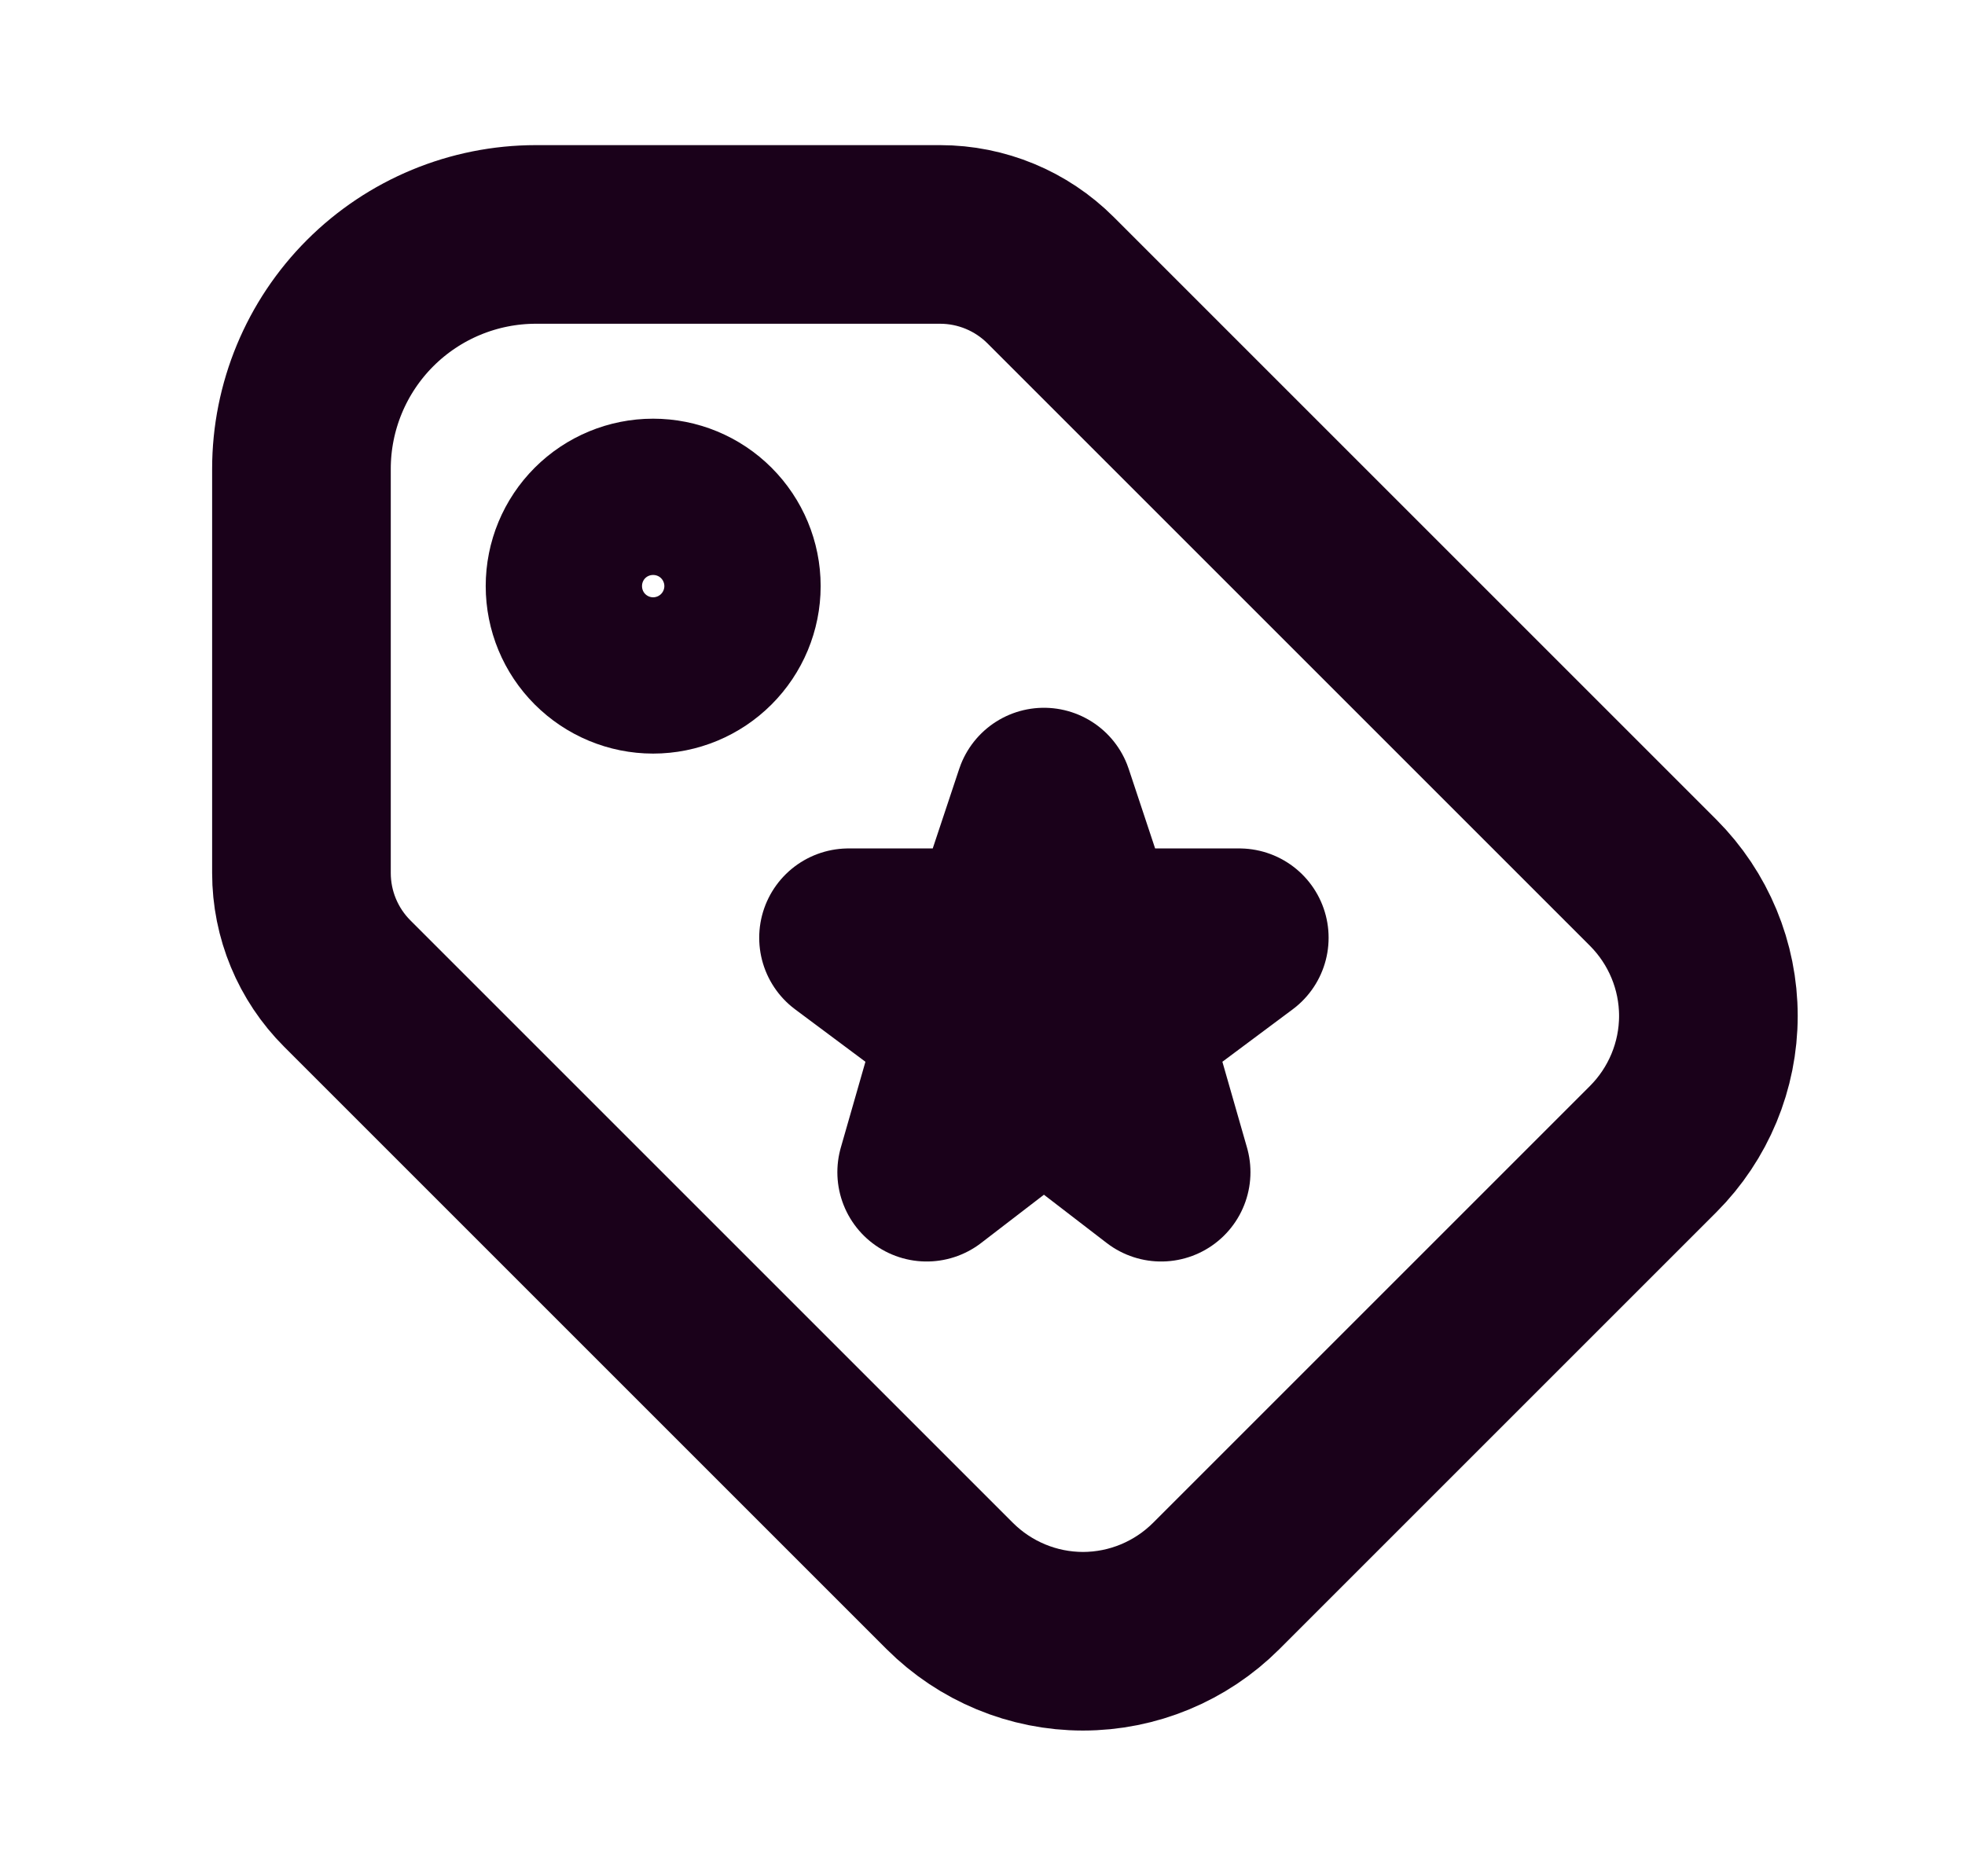
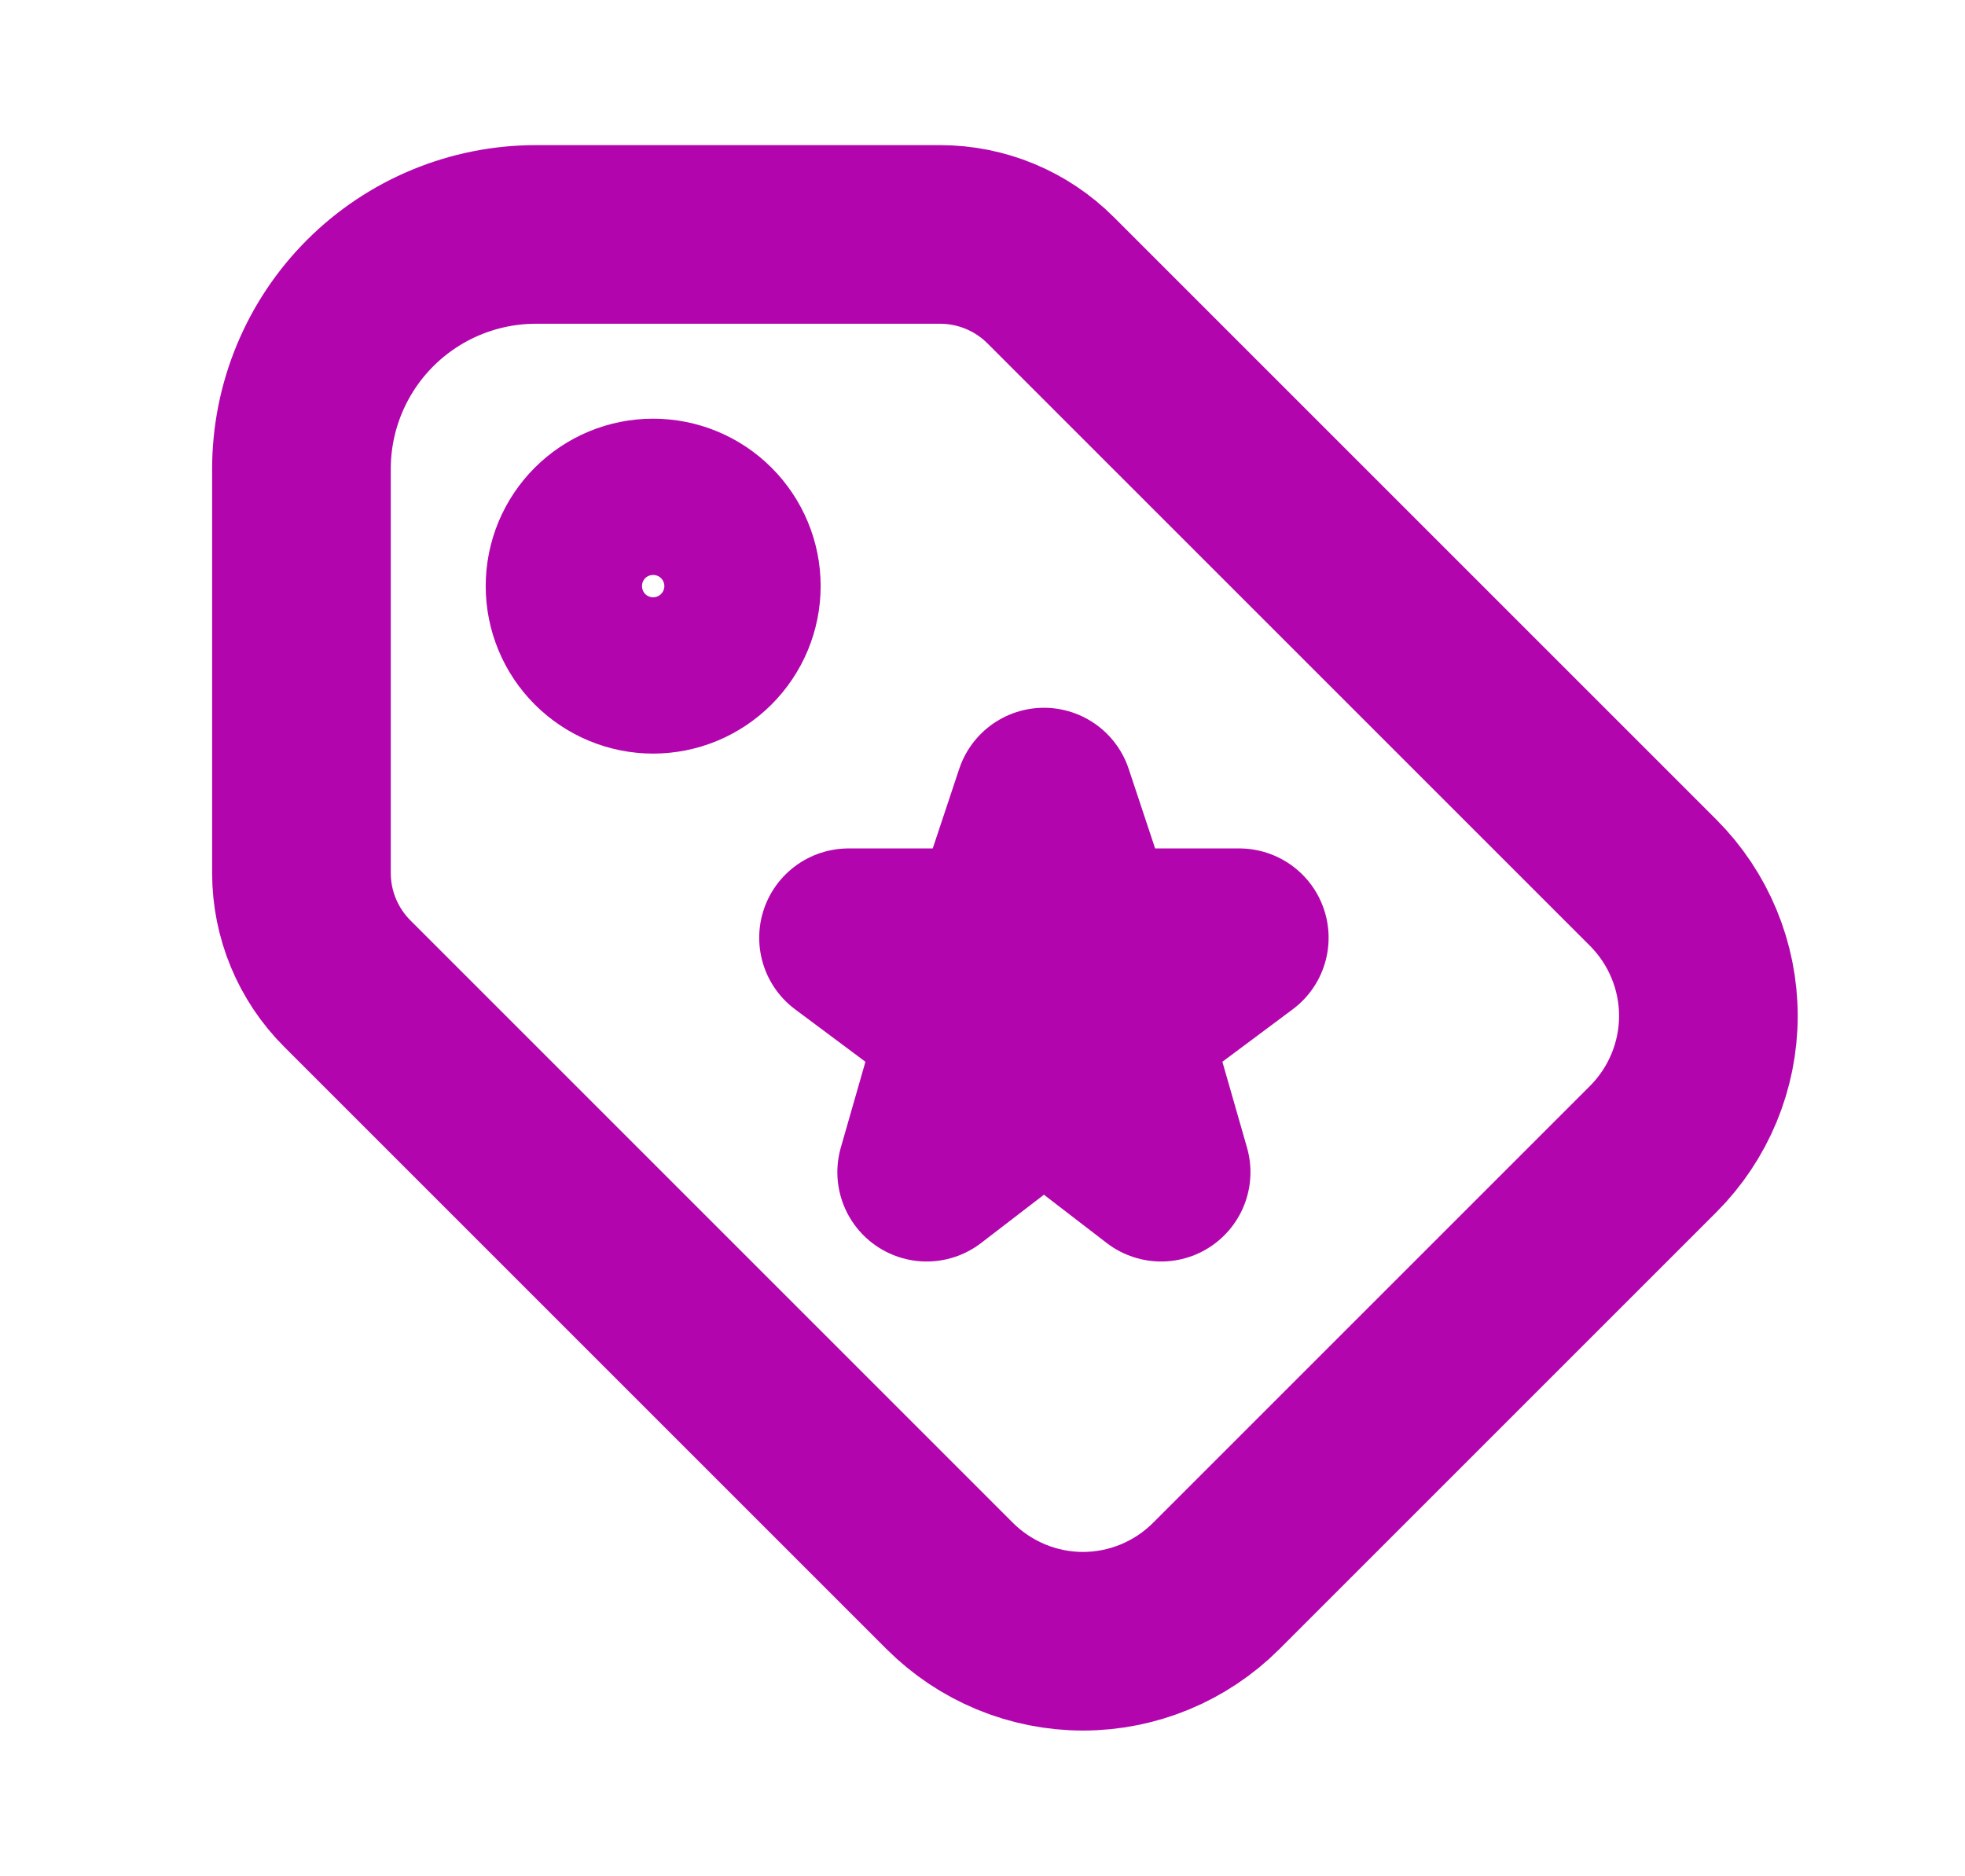
<svg xmlns="http://www.w3.org/2000/svg" width="22" height="21" viewBox="0 0 22 21" fill="none">
-   <path d="M6.438 6.562C6.438 6.795 6.53 7.017 6.694 7.181C6.858 7.345 7.08 7.438 7.312 7.438C7.545 7.438 7.767 7.345 7.931 7.181C8.095 7.017 8.188 6.795 8.188 6.562C8.188 6.33 8.095 6.108 7.931 5.944C7.767 5.78 7.545 5.688 7.312 5.688C7.08 5.688 6.858 5.78 6.694 5.944C6.53 6.108 6.438 6.33 6.438 6.562Z" stroke="#1A011A" stroke-width="2" stroke-linecap="round" stroke-linejoin="round" />
-   <path d="M3.375 5.25V9.775C3.375 10.24 3.56 10.685 3.888 11.013L10.634 17.759C11.03 18.154 11.566 18.377 12.125 18.377C12.684 18.377 13.22 18.154 13.616 17.759L18.509 12.866C18.904 12.47 19.127 11.934 19.127 11.375C19.127 10.816 18.904 10.28 18.509 9.884L11.763 3.138C11.435 2.81 10.99 2.625 10.525 2.625H6C5.304 2.625 4.636 2.902 4.144 3.394C3.652 3.886 3.375 4.554 3.375 5.25Z" stroke="#1A011A" stroke-width="2" stroke-linecap="round" stroke-linejoin="round" />
-   <path d="M11.688 12.116L10.375 13.125L10.841 11.5L9.5 10.5H11.164L11.688 8.925L12.211 10.5H13.875L12.534 11.5L13 13.125L11.688 12.116Z" stroke="#1A011A" stroke-width="2" stroke-linecap="round" stroke-linejoin="round" />
+   <path d="M6.438 6.562C6.438 6.795 6.53 7.017 6.694 7.181C6.858 7.345 7.08 7.438 7.312 7.438C7.545 7.438 7.767 7.345 7.931 7.181C8.095 7.017 8.188 6.795 8.188 6.562C8.188 6.33 8.095 6.108 7.931 5.944C7.767 5.78 7.545 5.688 7.312 5.688C7.08 5.688 6.858 5.78 6.694 5.944C6.53 6.108 6.438 6.33 6.438 6.562Z" stroke="#b205ad" stroke-width="2" stroke-linecap="round" stroke-linejoin="round" />
+   <path d="M3.375 5.25V9.775C3.375 10.24 3.56 10.685 3.888 11.013L10.634 17.759C11.03 18.154 11.566 18.377 12.125 18.377C12.684 18.377 13.22 18.154 13.616 17.759L18.509 12.866C18.904 12.47 19.127 11.934 19.127 11.375C19.127 10.816 18.904 10.28 18.509 9.884L11.763 3.138C11.435 2.81 10.99 2.625 10.525 2.625H6C5.304 2.625 4.636 2.902 4.144 3.394C3.652 3.886 3.375 4.554 3.375 5.25Z" stroke="#b205ad" stroke-width="2" stroke-linecap="round" stroke-linejoin="round" />
+   <path d="M11.688 12.116L10.375 13.125L10.841 11.5L9.5 10.5H11.164L11.688 8.925L12.211 10.5H13.875L12.534 11.5L13 13.125L11.688 12.116Z" stroke="#b205ad" stroke-width="2" stroke-linecap="round" stroke-linejoin="round" />
</svg>
